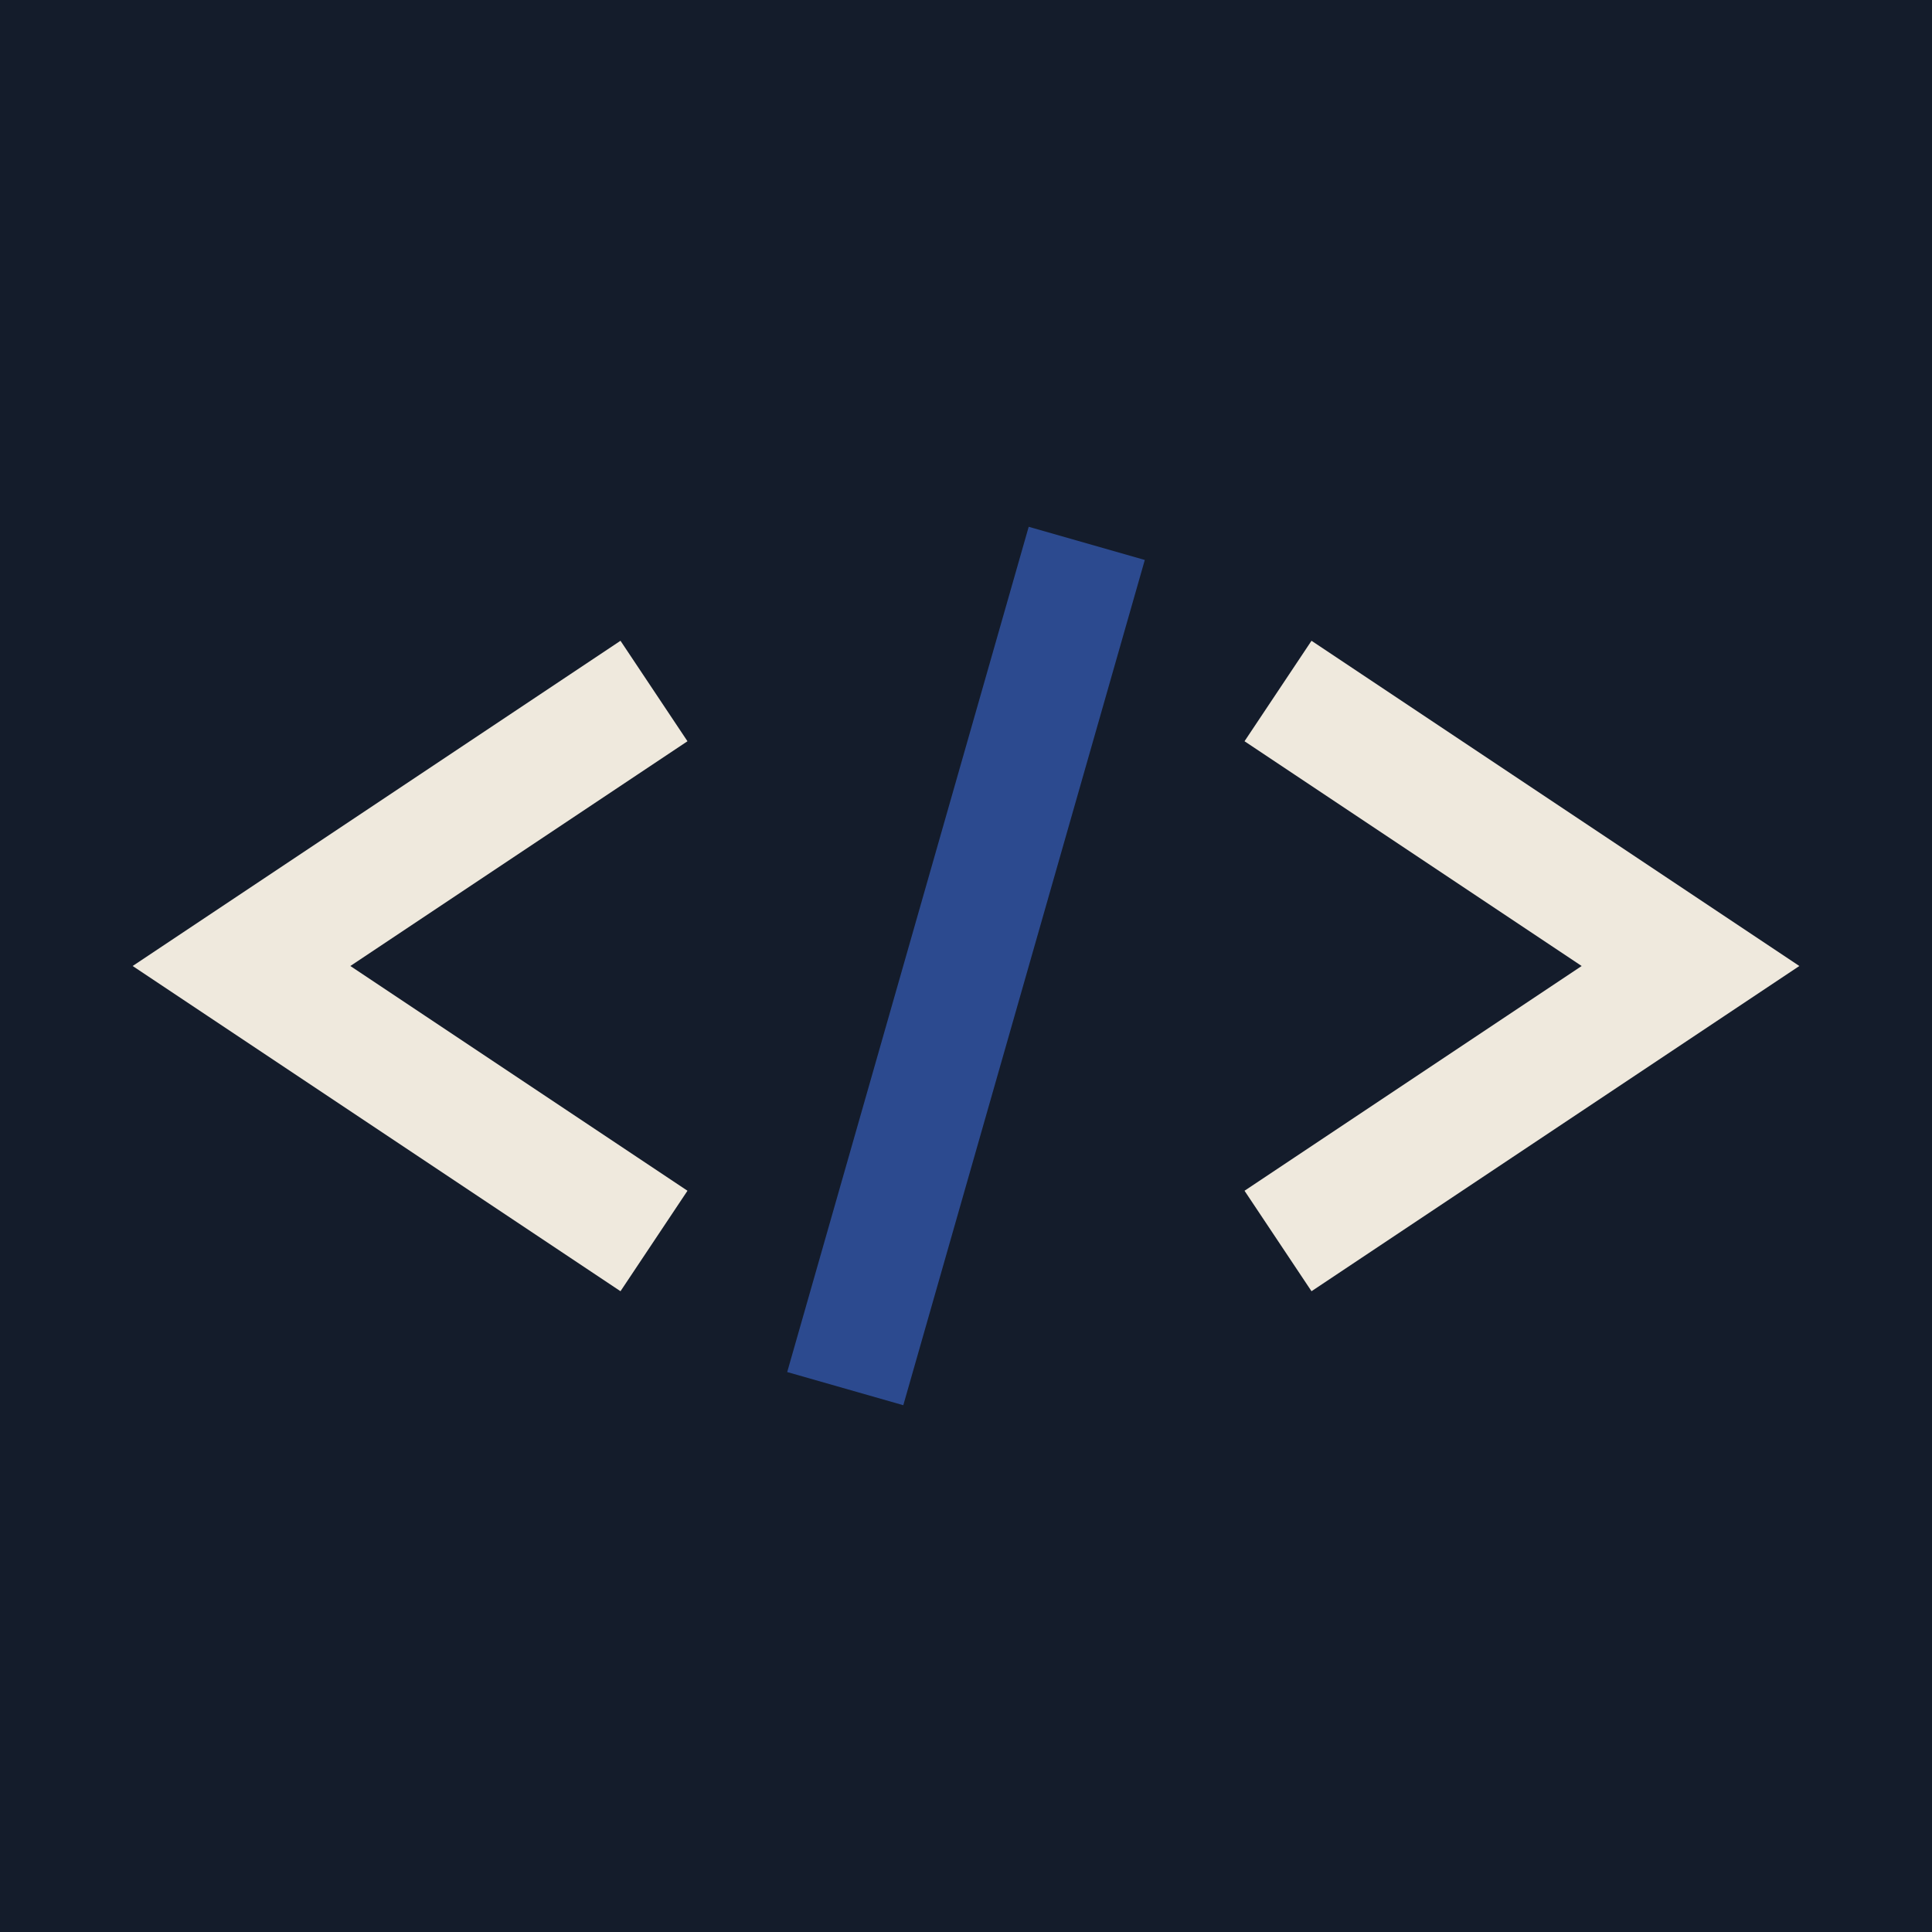
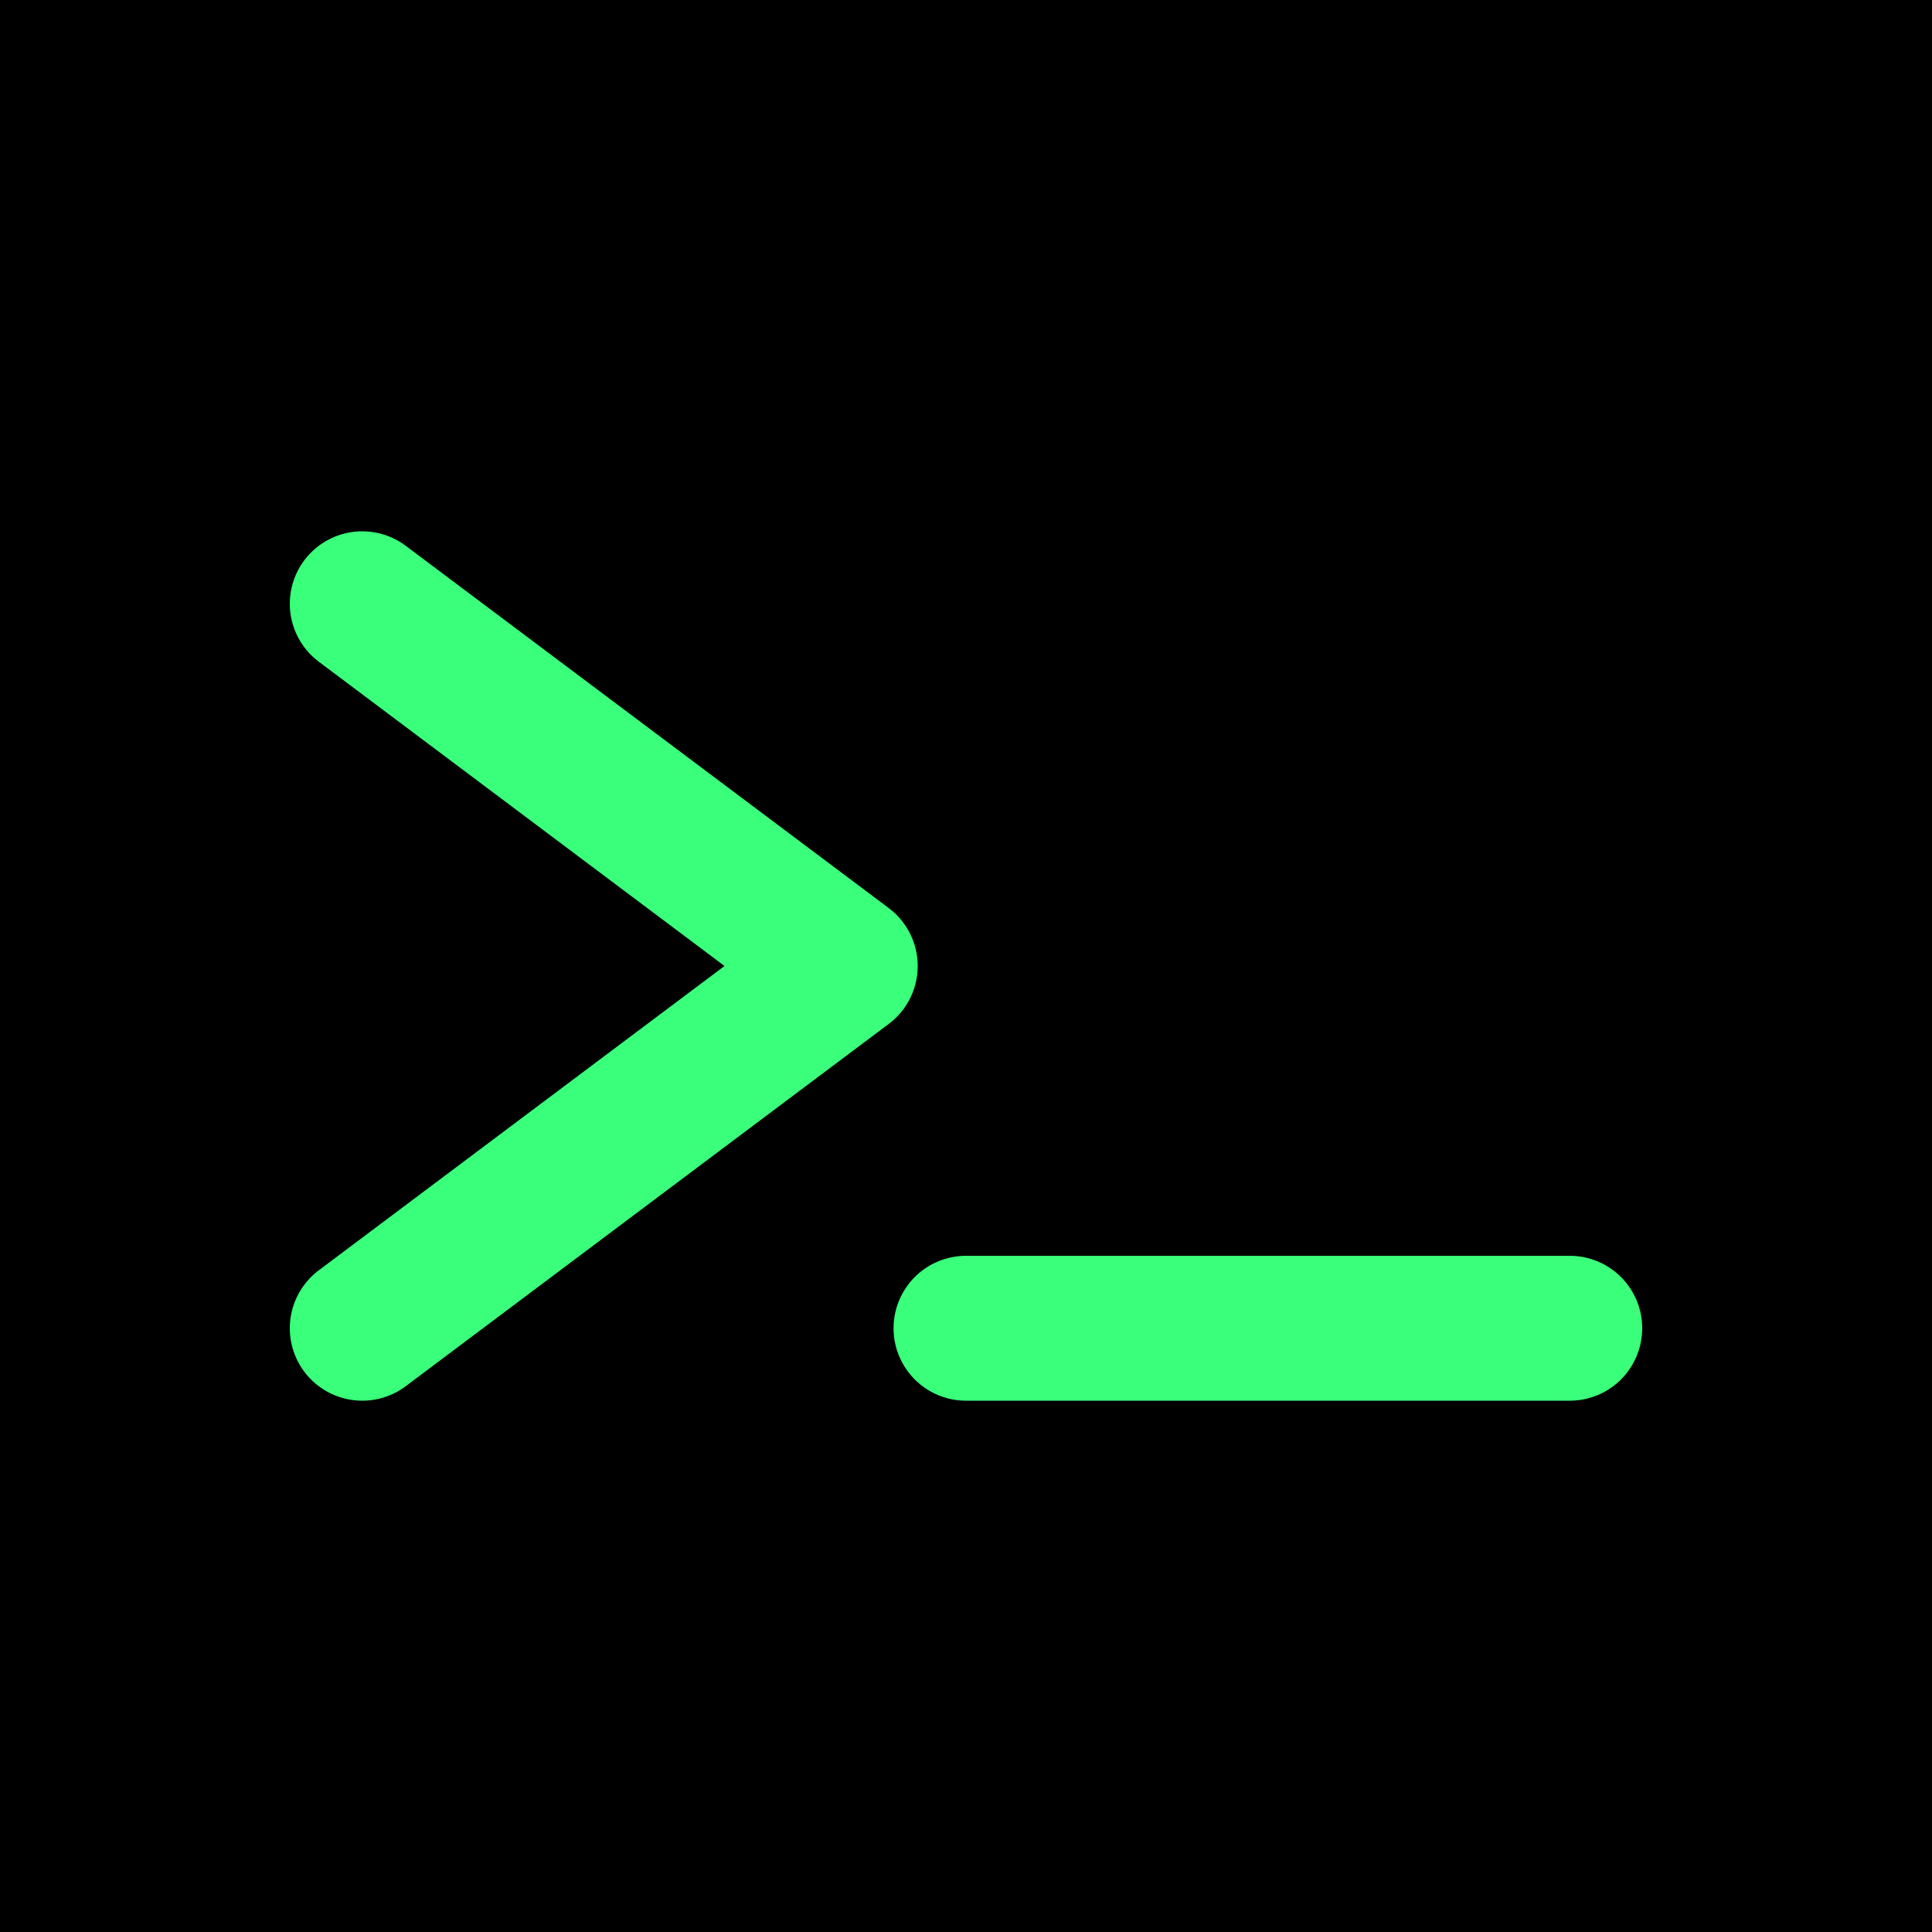
<svg xmlns="http://www.w3.org/2000/svg" viewBox="0 0 32 32">
-   <rect width="32" height="32" fill="#141c2b" />
-   <path d="M10 12 L4 16 L10 20" stroke="#efe9dd" stroke-width="2" fill="none" stroke-linecap="square" />
-   <path d="M22 12 L28 16 L22 20" stroke="#efe9dd" stroke-width="2" fill="none" stroke-linecap="square" />
-   <line x1="18" y1="9" x2="14" y2="23" stroke="#2c4a8f" stroke-width="2" />
+   <rect width="32" height="32" fill="#000" />
+   <path d="M6 10 L14 16 L6 22" stroke="#39ff7a" stroke-width="2.4" fill="none" stroke-linecap="round" stroke-linejoin="round" />
+   <line x1="16" y1="22" x2="26" y2="22" stroke="#39ff7a" stroke-width="2.4" stroke-linecap="round" />
</svg>
